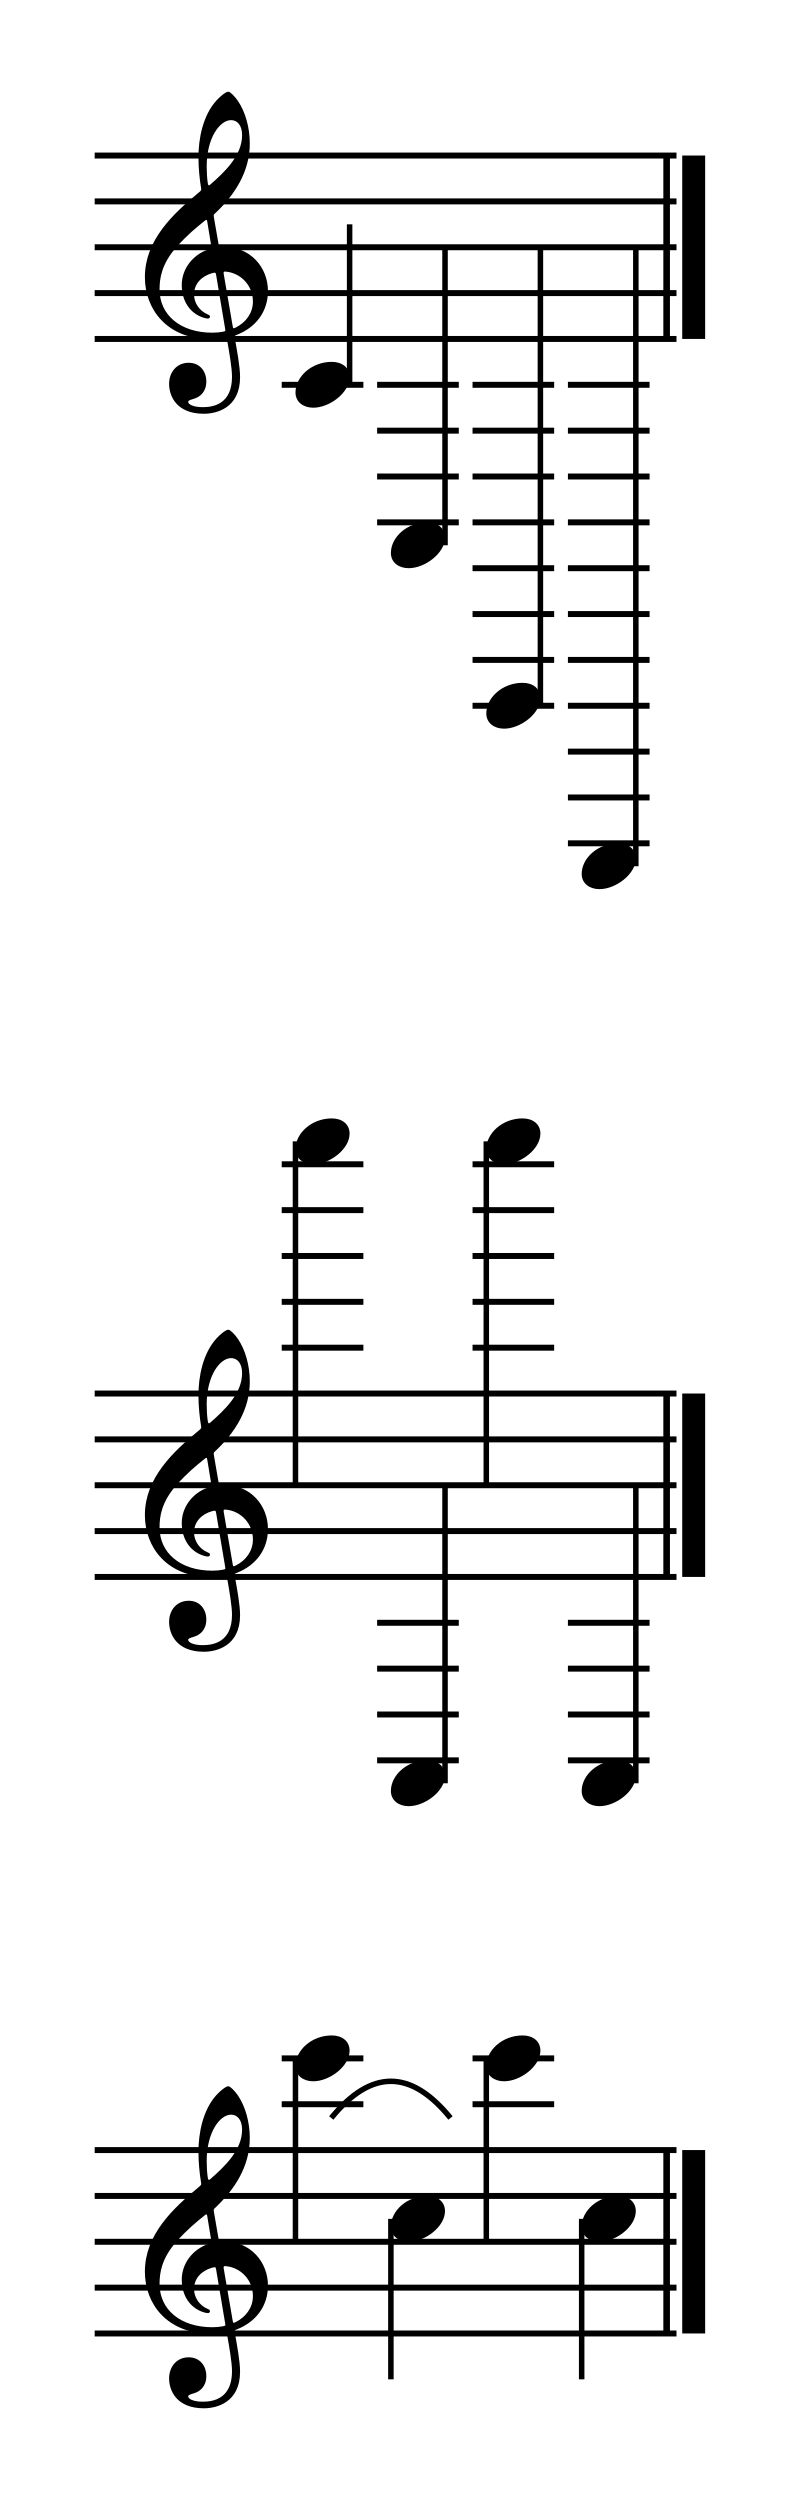
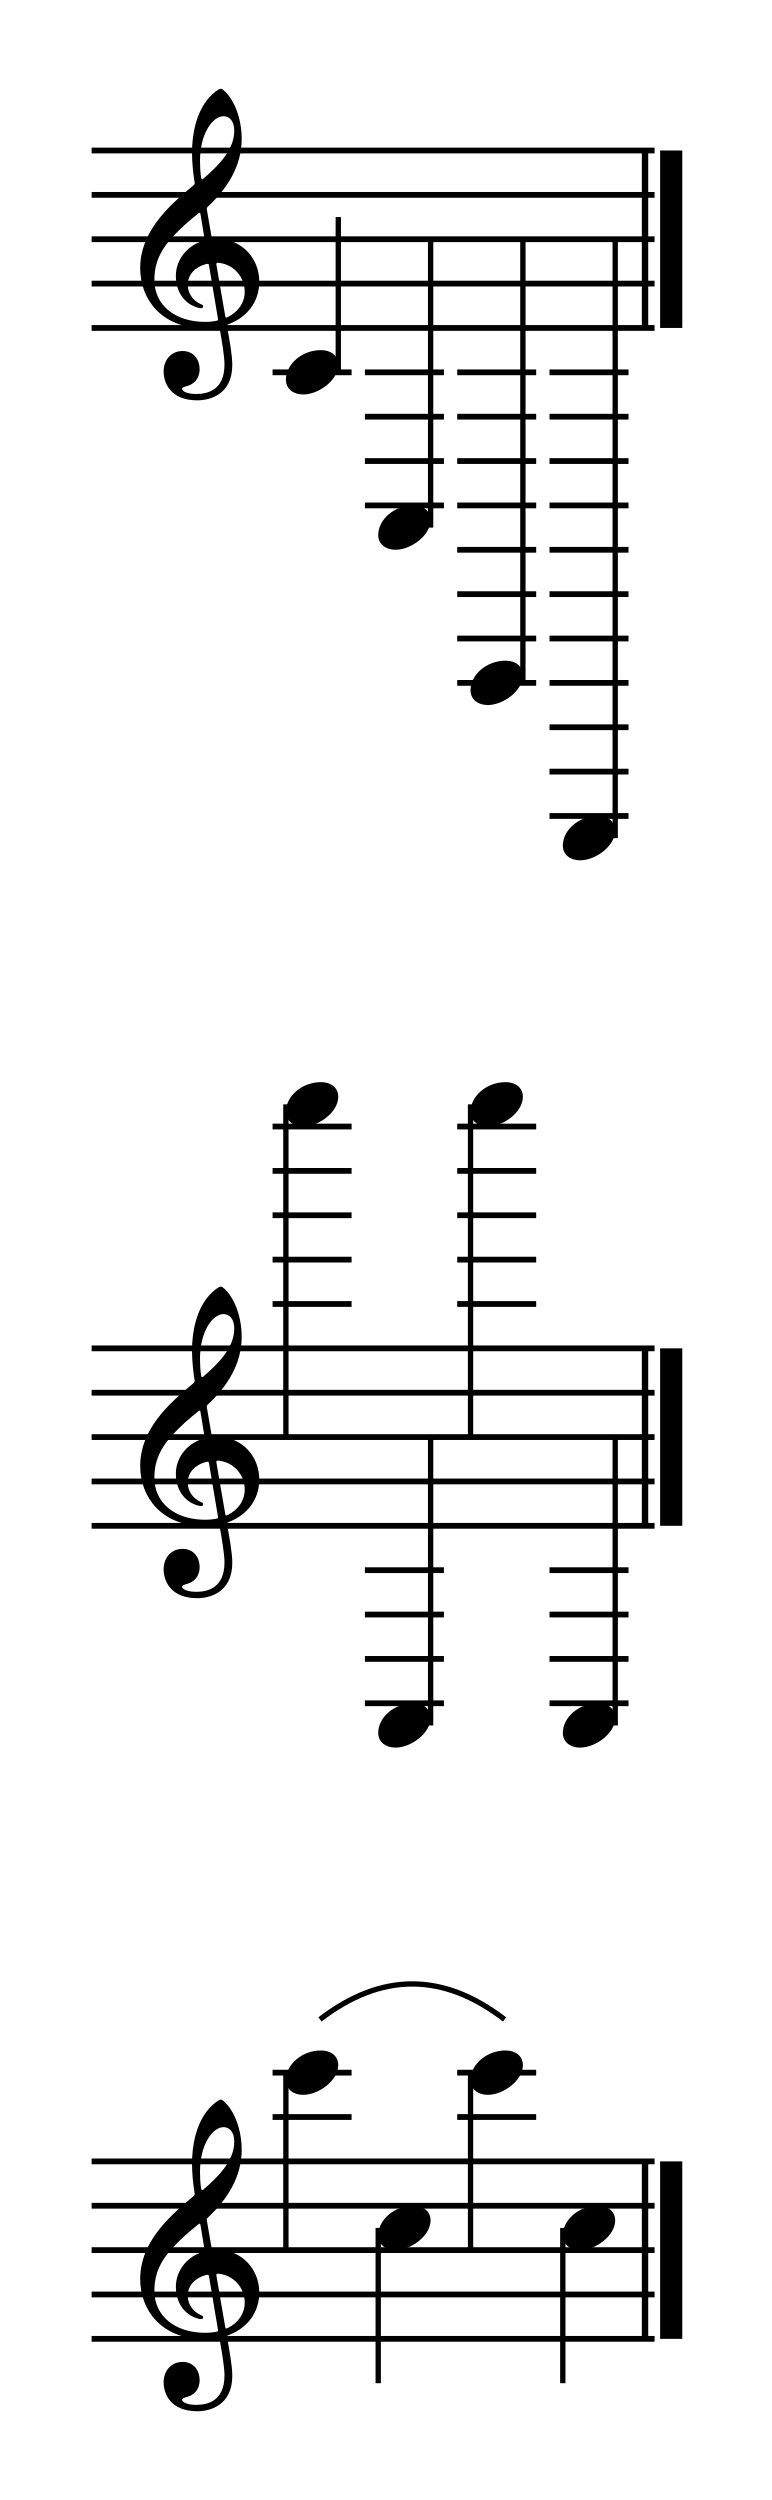
- <svg xmlns="http://www.w3.org/2000/svg" width="173.791" height="545.24" viewBox="0 0 17.379 54.524">
+ <svg xmlns="http://www.w3.org/2000/svg" width="173.791" height="563.507" viewBox="0 0 17.379 56.351">
  <g transform="translate(-5.5 -5.5006) scale(1 -1)">
    <g data-layer="0">
      <line x1="8.66" y1="-12.893" x2="8.66" y2="-12.893" stroke="#000000" stroke-width="0" data-prov="cab69c17ed41c68ac4c9d9fd2585f7b8" data-source-kind="6" data-kind="stroke" />
      <line x1="7.565" y1="-12.893" x2="20.254" y2="-12.893" stroke="#000000" stroke-width="0.13" data-prov="53de5472c3073e1e2fabab582e7a6a2a" data-source-kind="3" data-kind="stroke" />
      <line x1="7.565" y1="-11.893" x2="20.254" y2="-11.893" stroke="#000000" stroke-width="0.13" data-prov="af9e9ab8cff6e189b2b70311d333c4ab" data-source-kind="3" data-kind="stroke" />
      <line x1="7.565" y1="-10.893" x2="20.254" y2="-10.893" stroke="#000000" stroke-width="0.13" data-prov="2298edab2b482b968611b1dfd4c4184a" data-source-kind="3" data-kind="stroke" />
      <line x1="7.565" y1="-9.893" x2="20.254" y2="-9.893" stroke="#000000" stroke-width="0.13" data-prov="4688e9bd99908438eb2cfa44aa9b69f7" data-source-kind="3" data-kind="stroke" />
      <line x1="7.565" y1="-8.893" x2="20.254" y2="-8.893" stroke="#000000" stroke-width="0.13" data-prov="9129d5d4f57c3cc9a6f2761bc4da188d" data-source-kind="3" data-kind="stroke" />
      <line x1="7.565" y1="-39.893" x2="20.254" y2="-39.893" stroke="#000000" stroke-width="0.13" data-prov="f6aa19fc306fddc0ee6ffe5815adea15" data-source-kind="3" data-kind="stroke" />
      <line x1="7.565" y1="-38.893" x2="20.254" y2="-38.893" stroke="#000000" stroke-width="0.13" data-prov="cf7f37a324c02c59d88ed58b2d6eff09" data-source-kind="3" data-kind="stroke" />
      <line x1="7.565" y1="-37.893" x2="20.254" y2="-37.893" stroke="#000000" stroke-width="0.13" data-prov="eed90e04088a49096ff2df61528076f3" data-source-kind="3" data-kind="stroke" />
      <line x1="7.565" y1="-36.893" x2="20.254" y2="-36.893" stroke="#000000" stroke-width="0.13" data-prov="eeba57d92a18b4e508a773d735498540" data-source-kind="3" data-kind="stroke" />
      <line x1="7.565" y1="-35.893" x2="20.254" y2="-35.893" stroke="#000000" stroke-width="0.13" data-prov="7961fdc38d6911be6ccafdd0d4b0e650" data-source-kind="3" data-kind="stroke" />
-       <line x1="7.565" y1="-56.393" x2="20.254" y2="-56.393" stroke="#000000" stroke-width="0.13" data-prov="48e35b5f0c754fb61417abb3162cd139" data-source-kind="3" data-kind="stroke" />
-       <line x1="7.565" y1="-55.393" x2="20.254" y2="-55.393" stroke="#000000" stroke-width="0.13" data-prov="d1649442bdf17a90fad13e068be1d468" data-source-kind="3" data-kind="stroke" />
-       <line x1="7.565" y1="-54.393" x2="20.254" y2="-54.393" stroke="#000000" stroke-width="0.13" data-prov="a63a879181f96b3d9282817ce4854fa8" data-source-kind="3" data-kind="stroke" />
-       <line x1="7.565" y1="-53.393" x2="20.254" y2="-53.393" stroke="#000000" stroke-width="0.13" data-prov="407ae799175a7a5107f9b17fae444ea1" data-source-kind="3" data-kind="stroke" />
-       <line x1="7.565" y1="-52.393" x2="20.254" y2="-52.393" stroke="#000000" stroke-width="0.13" data-prov="213d70c1d0c044450c85f49532775c9e" data-source-kind="3" data-kind="stroke" />
+       <line x1="7.565" y1="-58.219" x2="20.254" y2="-58.219" stroke="#000000" stroke-width="0.13" data-prov="48e35b5f0c754fb61417abb3162cd139" data-source-kind="3" data-kind="stroke" />
+       <line x1="7.565" y1="-57.219" x2="20.254" y2="-57.219" stroke="#000000" stroke-width="0.13" data-prov="d1649442bdf17a90fad13e068be1d468" data-source-kind="3" data-kind="stroke" />
+       <line x1="7.565" y1="-56.219" x2="20.254" y2="-56.219" stroke="#000000" stroke-width="0.13" data-prov="a63a879181f96b3d9282817ce4854fa8" data-source-kind="3" data-kind="stroke" />
+       <line x1="7.565" y1="-55.219" x2="20.254" y2="-55.219" stroke="#000000" stroke-width="0.13" data-prov="407ae799175a7a5107f9b17fae444ea1" data-source-kind="3" data-kind="stroke" />
+       <line x1="7.565" y1="-54.219" x2="20.254" y2="-54.219" stroke="#000000" stroke-width="0.13" data-prov="213d70c1d0c044450c85f49532775c9e" data-source-kind="3" data-kind="stroke" />
      <line x1="8.66" y1="-12.893" x2="8.66" y2="-12.893" stroke="#000000" stroke-width="0" data-prov="ce07aadf437a74ccac9fc50e9d4d21a6" data-source-kind="2" data-kind="stroke" />
      <line x1="13.125" y1="-13.893" x2="13.125" y2="-10.393" stroke="#000000" stroke-width="0.12" data-prov="1c2dad5590859e5faf984977c99a71b5" data-source-kind="0" data-kind="stroke" />
      <line x1="11.644" y1="-13.893" x2="13.425" y2="-13.893" stroke="#000000" stroke-width="0.13" data-prov="411616f3ac077092b76181619405cb3c" data-source-kind="1" data-kind="stroke" />
      <line x1="15.206" y1="-17.393" x2="15.206" y2="-10.893" stroke="#000000" stroke-width="0.12" data-prov="051d981decadda77a3146e86c38a45c5" data-source-kind="0" data-kind="stroke" />
      <line x1="13.725" y1="-13.893" x2="15.506" y2="-13.893" stroke="#000000" stroke-width="0.13" data-prov="64b25a9451c9c4c2ebaf1971ff62ca28" data-source-kind="1" data-kind="stroke" />
      <line x1="13.725" y1="-14.893" x2="15.506" y2="-14.893" stroke="#000000" stroke-width="0.13" data-prov="fcefb1c81f1ffcbb0c6a249a51faa480" data-source-kind="1" data-kind="stroke" />
      <line x1="13.725" y1="-15.893" x2="15.506" y2="-15.893" stroke="#000000" stroke-width="0.13" data-prov="f75a4800bb0d3634144a515ddeb63099" data-source-kind="1" data-kind="stroke" />
      <line x1="13.725" y1="-16.893" x2="15.506" y2="-16.893" stroke="#000000" stroke-width="0.13" data-prov="58afb85138289ff2586446383df8e27c" data-source-kind="1" data-kind="stroke" />
      <line x1="17.286" y1="-20.893" x2="17.286" y2="-10.893" stroke="#000000" stroke-width="0.12" data-prov="1a8a05c715ac178f13b3ede06a6e0247" data-source-kind="0" data-kind="stroke" />
      <line x1="15.806" y1="-13.893" x2="17.586" y2="-13.893" stroke="#000000" stroke-width="0.13" data-prov="52d557448dd11b6701d6d99d59427241" data-source-kind="1" data-kind="stroke" />
      <line x1="15.806" y1="-14.893" x2="17.586" y2="-14.893" stroke="#000000" stroke-width="0.13" data-prov="7449ac621352223bd08844a0968b0ca4" data-source-kind="1" data-kind="stroke" />
      <line x1="15.806" y1="-15.893" x2="17.586" y2="-15.893" stroke="#000000" stroke-width="0.13" data-prov="e7e3b71288255ba6d01ce135782f6a7a" data-source-kind="1" data-kind="stroke" />
      <line x1="15.806" y1="-16.893" x2="17.586" y2="-16.893" stroke="#000000" stroke-width="0.13" data-prov="9fa4bd9211c697d31a922b1f182d80dd" data-source-kind="1" data-kind="stroke" />
      <line x1="15.806" y1="-17.893" x2="17.586" y2="-17.893" stroke="#000000" stroke-width="0.13" data-prov="d4adbb2db3a83dcf0ad969763b19c8ee" data-source-kind="1" data-kind="stroke" />
      <line x1="15.806" y1="-18.893" x2="17.586" y2="-18.893" stroke="#000000" stroke-width="0.13" data-prov="9ffeb9f08bff743cf9cbd70dd373b4e4" data-source-kind="1" data-kind="stroke" />
      <line x1="15.806" y1="-19.893" x2="17.586" y2="-19.893" stroke="#000000" stroke-width="0.13" data-prov="6d34ca5eed6359ef4a7308ee9fd47944" data-source-kind="1" data-kind="stroke" />
      <line x1="15.806" y1="-20.893" x2="17.586" y2="-20.893" stroke="#000000" stroke-width="0.13" data-prov="b7e0c1d5273bcdf8c156e36bce721a2e" data-source-kind="1" data-kind="stroke" />
      <line x1="19.367" y1="-24.393" x2="19.367" y2="-10.893" stroke="#000000" stroke-width="0.12" data-prov="48b9108504e0ae37ce8fb9b4bc54f1ba" data-source-kind="0" data-kind="stroke" />
      <line x1="17.886" y1="-13.893" x2="19.667" y2="-13.893" stroke="#000000" stroke-width="0.13" data-prov="84b60a528ad68bfc9e8bfc0e782d12e2" data-source-kind="1" data-kind="stroke" />
      <line x1="17.886" y1="-14.893" x2="19.667" y2="-14.893" stroke="#000000" stroke-width="0.13" data-prov="0171d3d7b3cdf2edc122e86785927703" data-source-kind="1" data-kind="stroke" />
      <line x1="17.886" y1="-15.893" x2="19.667" y2="-15.893" stroke="#000000" stroke-width="0.13" data-prov="502c590d7d2a32b774784c452305e963" data-source-kind="1" data-kind="stroke" />
      <line x1="17.886" y1="-16.893" x2="19.667" y2="-16.893" stroke="#000000" stroke-width="0.13" data-prov="fae4e983fb4a6dbb4a6cbd34947162ba" data-source-kind="1" data-kind="stroke" />
      <line x1="17.886" y1="-17.893" x2="19.667" y2="-17.893" stroke="#000000" stroke-width="0.13" data-prov="e19fefcdd1c1b6cbc3fa9f4e7f7ed21e" data-source-kind="1" data-kind="stroke" />
      <line x1="17.886" y1="-18.893" x2="19.667" y2="-18.893" stroke="#000000" stroke-width="0.13" data-prov="738c2046094a373ec3aa5acf7d9865f9" data-source-kind="1" data-kind="stroke" />
      <line x1="17.886" y1="-19.893" x2="19.667" y2="-19.893" stroke="#000000" stroke-width="0.13" data-prov="a799f1e4cce19534a24aa29739206ec0" data-source-kind="1" data-kind="stroke" />
      <line x1="17.886" y1="-20.893" x2="19.667" y2="-20.893" stroke="#000000" stroke-width="0.13" data-prov="7aca9e5f8c50128e6618cc31072bf923" data-source-kind="1" data-kind="stroke" />
      <line x1="17.886" y1="-21.893" x2="19.667" y2="-21.893" stroke="#000000" stroke-width="0.13" data-prov="77ec8ac817b9921221350030998f20cf" data-source-kind="1" data-kind="stroke" />
      <line x1="17.886" y1="-22.893" x2="19.667" y2="-22.893" stroke="#000000" stroke-width="0.13" data-prov="5315bb47b55a85a9f4bf997263674f8b" data-source-kind="1" data-kind="stroke" />
      <line x1="17.886" y1="-23.893" x2="19.667" y2="-23.893" stroke="#000000" stroke-width="0.13" data-prov="89ad40af92c1fba61fa859789484f042" data-source-kind="1" data-kind="stroke" />
      <line x1="8.66" y1="-39.893" x2="8.66" y2="-39.893" stroke="#000000" stroke-width="0" data-prov="54fe6da1801e4fce8316c678f29cacdf" data-source-kind="2" data-kind="stroke" />
      <line x1="11.944" y1="-30.393" x2="11.944" y2="-37.893" stroke="#000000" stroke-width="0.12" data-prov="952f3712f8f29866ac797bbea256d2d0" data-source-kind="0" data-kind="stroke" />
      <line x1="11.644" y1="-34.893" x2="13.425" y2="-34.893" stroke="#000000" stroke-width="0.13" data-prov="837d109efb37f74957a713aba3123810" data-source-kind="1" data-kind="stroke" />
      <line x1="11.644" y1="-33.893" x2="13.425" y2="-33.893" stroke="#000000" stroke-width="0.13" data-prov="4b888b04616f17f2f3b39f919a4d1f73" data-source-kind="1" data-kind="stroke" />
      <line x1="11.644" y1="-32.893" x2="13.425" y2="-32.893" stroke="#000000" stroke-width="0.13" data-prov="bb3c4f1c88311a08545a507484b65ec5" data-source-kind="1" data-kind="stroke" />
      <line x1="11.644" y1="-31.893" x2="13.425" y2="-31.893" stroke="#000000" stroke-width="0.13" data-prov="7bb81a275725608c136691c9bdc2bcdc" data-source-kind="1" data-kind="stroke" />
      <line x1="11.644" y1="-30.893" x2="13.425" y2="-30.893" stroke="#000000" stroke-width="0.13" data-prov="048e69987982c24dcfc601c985d4de2d" data-source-kind="1" data-kind="stroke" />
      <line x1="15.206" y1="-44.393" x2="15.206" y2="-37.893" stroke="#000000" stroke-width="0.12" data-prov="c7b2ab7fbc11b592cb08478feb22b263" data-source-kind="0" data-kind="stroke" />
      <line x1="13.725" y1="-40.893" x2="15.506" y2="-40.893" stroke="#000000" stroke-width="0.13" data-prov="041a0efe1178a5a9ece7f6bae256cb49" data-source-kind="1" data-kind="stroke" />
      <line x1="13.725" y1="-41.893" x2="15.506" y2="-41.893" stroke="#000000" stroke-width="0.13" data-prov="d9bb40761053cbb2e56baa1d226c7354" data-source-kind="1" data-kind="stroke" />
      <line x1="13.725" y1="-42.893" x2="15.506" y2="-42.893" stroke="#000000" stroke-width="0.13" data-prov="1402804aba9f279387d6f183f80d79b4" data-source-kind="1" data-kind="stroke" />
      <line x1="13.725" y1="-43.893" x2="15.506" y2="-43.893" stroke="#000000" stroke-width="0.13" data-prov="6d52f1fb3cdd40d6274abeb906770ef1" data-source-kind="1" data-kind="stroke" />
      <line x1="16.106" y1="-30.393" x2="16.106" y2="-37.893" stroke="#000000" stroke-width="0.12" data-prov="5f9c5d54f7ab283f189cea904cb9bb42" data-source-kind="0" data-kind="stroke" />
      <line x1="15.806" y1="-34.893" x2="17.586" y2="-34.893" stroke="#000000" stroke-width="0.13" data-prov="755af675fea2b73be02f98d5ce681561" data-source-kind="1" data-kind="stroke" />
      <line x1="15.806" y1="-33.893" x2="17.586" y2="-33.893" stroke="#000000" stroke-width="0.13" data-prov="729c3d20e1cf7fe25b2e9a4e5d72d5eb" data-source-kind="1" data-kind="stroke" />
      <line x1="15.806" y1="-32.893" x2="17.586" y2="-32.893" stroke="#000000" stroke-width="0.13" data-prov="0f3c5819991c4d887c5e26bd166cf6fb" data-source-kind="1" data-kind="stroke" />
      <line x1="15.806" y1="-31.893" x2="17.586" y2="-31.893" stroke="#000000" stroke-width="0.13" data-prov="c52e73fbf914910d9dedebd4ce938f16" data-source-kind="1" data-kind="stroke" />
      <line x1="15.806" y1="-30.893" x2="17.586" y2="-30.893" stroke="#000000" stroke-width="0.13" data-prov="78e39176f8952b71f69bef9a4436e4a1" data-source-kind="1" data-kind="stroke" />
      <line x1="19.367" y1="-44.393" x2="19.367" y2="-37.893" stroke="#000000" stroke-width="0.12" data-prov="c47796a73dccf69155b4078d112fde27" data-source-kind="0" data-kind="stroke" />
      <line x1="17.886" y1="-40.893" x2="19.667" y2="-40.893" stroke="#000000" stroke-width="0.13" data-prov="2a36935e840d6ef047c51d1d7a82ed93" data-source-kind="1" data-kind="stroke" />
      <line x1="17.886" y1="-41.893" x2="19.667" y2="-41.893" stroke="#000000" stroke-width="0.13" data-prov="79b311a1708aaab4af813b7b959c6d45" data-source-kind="1" data-kind="stroke" />
      <line x1="17.886" y1="-42.893" x2="19.667" y2="-42.893" stroke="#000000" stroke-width="0.13" data-prov="290ec68875364ec6a4a96dba4456fa60" data-source-kind="1" data-kind="stroke" />
      <line x1="17.886" y1="-43.893" x2="19.667" y2="-43.893" stroke="#000000" stroke-width="0.13" data-prov="b4222559838ef95fbb9829f715732d00" data-source-kind="1" data-kind="stroke" />
-       <line x1="8.66" y1="-56.393" x2="8.66" y2="-56.393" stroke="#000000" stroke-width="0" data-prov="80230a27e89abbdc2803f4ccae35620d" data-source-kind="2" data-kind="stroke" />
-       <line x1="11.944" y1="-50.393" x2="11.944" y2="-54.393" stroke="#000000" stroke-width="0.12" data-prov="12b12b407f09c2ce7151e271b80b4575" data-source-kind="0" data-kind="stroke" />
-       <line x1="11.644" y1="-51.393" x2="13.425" y2="-51.393" stroke="#000000" stroke-width="0.13" data-prov="02c8f971668afe306c2b63145b0eda5e" data-source-kind="1" data-kind="stroke" />
-       <line x1="11.644" y1="-50.393" x2="13.425" y2="-50.393" stroke="#000000" stroke-width="0.13" data-prov="ad9922ca450855f46c76ced4da8d3eba" data-source-kind="1" data-kind="stroke" />
-       <line x1="14.025" y1="-53.893" x2="14.025" y2="-57.393" stroke="#000000" stroke-width="0.12" data-prov="a6be2c1fdd05ec3c34b4655d0c7f7b7d" data-source-kind="0" data-kind="stroke" />
-       <line x1="16.106" y1="-50.393" x2="16.106" y2="-54.393" stroke="#000000" stroke-width="0.12" data-prov="e596a52ab94676af6dd2afb8839bf6f7" data-source-kind="0" data-kind="stroke" />
-       <line x1="15.806" y1="-51.393" x2="17.586" y2="-51.393" stroke="#000000" stroke-width="0.13" data-prov="373157f721d0b1004b19cc474cd1653c" data-source-kind="1" data-kind="stroke" />
-       <line x1="15.806" y1="-50.393" x2="17.586" y2="-50.393" stroke="#000000" stroke-width="0.13" data-prov="01ac7b54f5668ab8da8500c7bf12dd08" data-source-kind="1" data-kind="stroke" />
-       <line x1="18.186" y1="-53.893" x2="18.186" y2="-57.393" stroke="#000000" stroke-width="0.12" data-prov="b76cf9581fb59757345a09d2eba68529" data-source-kind="0" data-kind="stroke" />
-       <path d="M 12.725 -51.693 C 13.592 -50.626 14.459 -50.626 15.325 -51.693" fill="none" stroke="#000000" stroke-width="0.12" data-prov="1c938c5c0f8fd1c1397fca33e64be814" data-source-kind="11" data-kind="curve" />
+       <line x1="8.66" y1="-58.219" x2="8.66" y2="-58.219" stroke="#000000" stroke-width="0" data-prov="80230a27e89abbdc2803f4ccae35620d" data-source-kind="2" data-kind="stroke" />
+       <line x1="11.944" y1="-52.219" x2="11.944" y2="-56.219" stroke="#000000" stroke-width="0.12" data-prov="12b12b407f09c2ce7151e271b80b4575" data-source-kind="0" data-kind="stroke" />
+       <line x1="11.644" y1="-53.219" x2="13.425" y2="-53.219" stroke="#000000" stroke-width="0.13" data-prov="02c8f971668afe306c2b63145b0eda5e" data-source-kind="1" data-kind="stroke" />
+       <line x1="11.644" y1="-52.219" x2="13.425" y2="-52.219" stroke="#000000" stroke-width="0.13" data-prov="ad9922ca450855f46c76ced4da8d3eba" data-source-kind="1" data-kind="stroke" />
+       <line x1="14.025" y1="-55.719" x2="14.025" y2="-59.219" stroke="#000000" stroke-width="0.12" data-prov="a6be2c1fdd05ec3c34b4655d0c7f7b7d" data-source-kind="0" data-kind="stroke" />
+       <line x1="16.106" y1="-52.219" x2="16.106" y2="-56.219" stroke="#000000" stroke-width="0.12" data-prov="e596a52ab94676af6dd2afb8839bf6f7" data-source-kind="0" data-kind="stroke" />
+       <line x1="15.806" y1="-53.219" x2="17.586" y2="-53.219" stroke="#000000" stroke-width="0.13" data-prov="373157f721d0b1004b19cc474cd1653c" data-source-kind="1" data-kind="stroke" />
+       <line x1="15.806" y1="-52.219" x2="17.586" y2="-52.219" stroke="#000000" stroke-width="0.13" data-prov="01ac7b54f5668ab8da8500c7bf12dd08" data-source-kind="1" data-kind="stroke" />
+       <line x1="18.186" y1="-55.719" x2="18.186" y2="-59.219" stroke="#000000" stroke-width="0.12" data-prov="b76cf9581fb59757345a09d2eba68529" data-source-kind="0" data-kind="stroke" />
+       <path d="M 12.712 -51.019 C 14.099 -49.953 15.486 -49.953 16.873 -51.019" fill="none" stroke="#000000" stroke-width="0.12" data-prov="1c938c5c0f8fd1c1397fca33e64be814" data-source-kind="11" data-kind="curve" />
      <path d="M1.504 1.66C1.496 1.708 1.504 1.712 1.528 1.736C1.96 2.14 2.288 2.648 2.288 3.26C2.288 3.608 2.192 3.952 2.028 4.192C1.968 4.28 1.864 4.392 1.82 4.392C1.764 4.392 1.64 4.288 1.56 4.2C1.264 3.872 1.168 3.372 1.168 2.956C1.168 2.724 1.196 2.464 1.224 2.3C1.232 2.252 1.236 2.244 1.188 2.204C0.612 1.728 0 1.156 0 0.348C0 -0.348 0.476 -1.008 1.456 -1.008C1.548 -1.008 1.652 -1 1.732 -0.984C1.776 -0.976 1.784 -0.972 1.792 -1.02C1.84 -1.288 1.9 -1.636 1.9 -1.824C1.9 -2.416 1.5 -2.488 1.264 -2.488C1.048 -2.488 0.944 -2.424 0.944 -2.372C0.944 -2.344 0.98 -2.332 1.072 -2.304C1.196 -2.268 1.34 -2.16 1.34 -1.928C1.34 -1.708 1.2 -1.52 0.956 -1.52C0.688 -1.52 0.528 -1.732 0.528 -1.98C0.528 -2.24 0.684 -2.632 1.288 -2.632C1.556 -2.632 2.076 -2.512 2.076 -1.832C2.076 -1.604 2.004 -1.224 1.96 -0.976C1.952 -0.928 1.956 -0.932 2.012 -0.908C2.416 -0.748 2.684 -0.408 2.684 0.044C2.684 0.556 2.308 1.008 1.72 1.008C1.616 1.008 1.616 1.008 1.604 1.08ZM1.88 3.772C2.012 3.772 2.12 3.664 2.12 3.444C2.12 3 1.74 2.64 1.424 2.364C1.396 2.34 1.38 2.344 1.372 2.396C1.356 2.5 1.348 2.636 1.348 2.764C1.348 3.388 1.636 3.772 1.88 3.772ZM1.444 1.048C1.456 0.972 1.456 0.976 1.384 0.952C1.032 0.832 0.804 0.516 0.804 0.176C0.804 -0.184 0.992 -0.44 1.264 -0.532C1.296 -0.544 1.344 -0.556 1.372 -0.556C1.404 -0.556 1.42 -0.536 1.42 -0.512C1.42 -0.484 1.388 -0.472 1.36 -0.46C1.192 -0.388 1.072 -0.216 1.072 -0.032C1.072 0.196 1.228 0.368 1.472 0.436C1.536 0.452 1.544 0.448 1.552 0.404L1.752 -0.788C1.76 -0.832 1.756 -0.832 1.696 -0.844C1.632 -0.856 1.552 -0.864 1.472 -0.864C0.772 -0.864 0.32 -0.476 0.32 0.08C0.32 0.316 0.36 0.632 0.692 1.008C0.932 1.276 1.116 1.424 1.304 1.576C1.344 1.608 1.352 1.604 1.36 1.56ZM1.72 0.412C1.712 0.46 1.716 0.472 1.764 0.468C2.088 0.44 2.356 0.168 2.356 -0.184C2.356 -0.436 2.204 -0.64 1.98 -0.752C1.932 -0.776 1.924 -0.776 1.916 -0.728Z" transform="translate(8.6599 -11.8926)" fill="#000000" data-prov="e39c94e4224c7060995ea50ab3f1a891" data-source-kind="4" data-glyph="gClef" data-class="clef" />
      <path d="M0.388 -0.5C0.744 -0.5 1.18 -0.172 1.18 0.168C1.18 0.372 1.02 0.5 0.792 0.5C0.352 0.5 0 0.176 0 -0.168C0 -0.376 0.172 -0.5 0.388 -0.5Z" transform="translate(11.9444 -13.8926)" fill="#000000" data-prov="2489cab25ad1c58249798a96c93a19df" data-source-kind="1" data-glyph="noteheadBlack" data-class="notehead" />
      <path d="M0.388 -0.5C0.744 -0.5 1.18 -0.172 1.18 0.168C1.18 0.372 1.02 0.5 0.792 0.5C0.352 0.5 0 0.176 0 -0.168C0 -0.376 0.172 -0.5 0.388 -0.5Z" transform="translate(14.0251 -17.3926)" fill="#000000" data-prov="d25c7d3368d839c8286dd224bf53b46b" data-source-kind="1" data-glyph="noteheadBlack" data-class="notehead" />
      <path d="M0.388 -0.5C0.744 -0.5 1.18 -0.172 1.18 0.168C1.18 0.372 1.02 0.5 0.792 0.5C0.352 0.5 0 0.176 0 -0.168C0 -0.376 0.172 -0.5 0.388 -0.5Z" transform="translate(16.1058 -20.8926)" fill="#000000" data-prov="02b4ad76298971279a4f0f908ab1a999" data-source-kind="1" data-glyph="noteheadBlack" data-class="notehead" />
      <path d="M0.388 -0.5C0.744 -0.5 1.18 -0.172 1.18 0.168C1.18 0.372 1.02 0.5 0.792 0.5C0.352 0.5 0 0.176 0 -0.168C0 -0.376 0.172 -0.5 0.388 -0.5Z" transform="translate(18.1864 -24.3926)" fill="#000000" data-prov="02a400a2dc076ba0d606e0437828d1fb" data-source-kind="1" data-glyph="noteheadBlack" data-class="notehead" />
      <path d="M1.504 1.66C1.496 1.708 1.504 1.712 1.528 1.736C1.96 2.14 2.288 2.648 2.288 3.26C2.288 3.608 2.192 3.952 2.028 4.192C1.968 4.28 1.864 4.392 1.82 4.392C1.764 4.392 1.64 4.288 1.56 4.2C1.264 3.872 1.168 3.372 1.168 2.956C1.168 2.724 1.196 2.464 1.224 2.3C1.232 2.252 1.236 2.244 1.188 2.204C0.612 1.728 0 1.156 0 0.348C0 -0.348 0.476 -1.008 1.456 -1.008C1.548 -1.008 1.652 -1 1.732 -0.984C1.776 -0.976 1.784 -0.972 1.792 -1.02C1.84 -1.288 1.9 -1.636 1.9 -1.824C1.9 -2.416 1.5 -2.488 1.264 -2.488C1.048 -2.488 0.944 -2.424 0.944 -2.372C0.944 -2.344 0.98 -2.332 1.072 -2.304C1.196 -2.268 1.34 -2.16 1.34 -1.928C1.34 -1.708 1.2 -1.52 0.956 -1.52C0.688 -1.52 0.528 -1.732 0.528 -1.98C0.528 -2.24 0.684 -2.632 1.288 -2.632C1.556 -2.632 2.076 -2.512 2.076 -1.832C2.076 -1.604 2.004 -1.224 1.96 -0.976C1.952 -0.928 1.956 -0.932 2.012 -0.908C2.416 -0.748 2.684 -0.408 2.684 0.044C2.684 0.556 2.308 1.008 1.72 1.008C1.616 1.008 1.616 1.008 1.604 1.08ZM1.88 3.772C2.012 3.772 2.12 3.664 2.12 3.444C2.12 3 1.74 2.64 1.424 2.364C1.396 2.34 1.38 2.344 1.372 2.396C1.356 2.5 1.348 2.636 1.348 2.764C1.348 3.388 1.636 3.772 1.88 3.772ZM1.444 1.048C1.456 0.972 1.456 0.976 1.384 0.952C1.032 0.832 0.804 0.516 0.804 0.176C0.804 -0.184 0.992 -0.44 1.264 -0.532C1.296 -0.544 1.344 -0.556 1.372 -0.556C1.404 -0.556 1.42 -0.536 1.42 -0.512C1.42 -0.484 1.388 -0.472 1.36 -0.46C1.192 -0.388 1.072 -0.216 1.072 -0.032C1.072 0.196 1.228 0.368 1.472 0.436C1.536 0.452 1.544 0.448 1.552 0.404L1.752 -0.788C1.76 -0.832 1.756 -0.832 1.696 -0.844C1.632 -0.856 1.552 -0.864 1.472 -0.864C0.772 -0.864 0.32 -0.476 0.32 0.08C0.32 0.316 0.36 0.632 0.692 1.008C0.932 1.276 1.116 1.424 1.304 1.576C1.344 1.608 1.352 1.604 1.36 1.56ZM1.72 0.412C1.712 0.46 1.716 0.472 1.764 0.468C2.088 0.44 2.356 0.168 2.356 -0.184C2.356 -0.436 2.204 -0.64 1.98 -0.752C1.932 -0.776 1.924 -0.776 1.916 -0.728Z" transform="translate(8.6599 -38.8926)" fill="#000000" data-prov="57ece9af76f53869ab2df3c844cbb990" data-source-kind="4" data-glyph="gClef" data-class="clef" />
      <path d="M0.388 -0.5C0.744 -0.5 1.18 -0.172 1.18 0.168C1.18 0.372 1.02 0.5 0.792 0.5C0.352 0.5 0 0.176 0 -0.168C0 -0.376 0.172 -0.5 0.388 -0.5Z" transform="translate(11.9444 -30.3926)" fill="#000000" data-prov="a29e010753de6d915fea6b92d42d2a6b" data-source-kind="1" data-glyph="noteheadBlack" data-class="notehead" />
      <path d="M0.388 -0.5C0.744 -0.5 1.18 -0.172 1.18 0.168C1.18 0.372 1.02 0.5 0.792 0.5C0.352 0.5 0 0.176 0 -0.168C0 -0.376 0.172 -0.5 0.388 -0.5Z" transform="translate(14.0251 -44.3926)" fill="#000000" data-prov="edd00864090a7fbfeb86d9fc66d5fdfc" data-source-kind="1" data-glyph="noteheadBlack" data-class="notehead" />
      <path d="M0.388 -0.5C0.744 -0.5 1.18 -0.172 1.18 0.168C1.18 0.372 1.02 0.5 0.792 0.5C0.352 0.5 0 0.176 0 -0.168C0 -0.376 0.172 -0.5 0.388 -0.5Z" transform="translate(16.1058 -30.3926)" fill="#000000" data-prov="7a77efa323697b85c6e570b201b40373" data-source-kind="1" data-glyph="noteheadBlack" data-class="notehead" />
      <path d="M0.388 -0.5C0.744 -0.5 1.18 -0.172 1.18 0.168C1.18 0.372 1.02 0.5 0.792 0.5C0.352 0.5 0 0.176 0 -0.168C0 -0.376 0.172 -0.5 0.388 -0.5Z" transform="translate(18.1864 -44.3926)" fill="#000000" data-prov="5df0b734253de82c2360eb30508e2ccd" data-source-kind="1" data-glyph="noteheadBlack" data-class="notehead" />
-       <path d="M1.504 1.66C1.496 1.708 1.504 1.712 1.528 1.736C1.96 2.14 2.288 2.648 2.288 3.26C2.288 3.608 2.192 3.952 2.028 4.192C1.968 4.28 1.864 4.392 1.82 4.392C1.764 4.392 1.64 4.288 1.56 4.2C1.264 3.872 1.168 3.372 1.168 2.956C1.168 2.724 1.196 2.464 1.224 2.3C1.232 2.252 1.236 2.244 1.188 2.204C0.612 1.728 0 1.156 0 0.348C0 -0.348 0.476 -1.008 1.456 -1.008C1.548 -1.008 1.652 -1 1.732 -0.984C1.776 -0.976 1.784 -0.972 1.792 -1.02C1.84 -1.288 1.9 -1.636 1.9 -1.824C1.9 -2.416 1.5 -2.488 1.264 -2.488C1.048 -2.488 0.944 -2.424 0.944 -2.372C0.944 -2.344 0.98 -2.332 1.072 -2.304C1.196 -2.268 1.34 -2.16 1.34 -1.928C1.34 -1.708 1.2 -1.52 0.956 -1.52C0.688 -1.52 0.528 -1.732 0.528 -1.98C0.528 -2.24 0.684 -2.632 1.288 -2.632C1.556 -2.632 2.076 -2.512 2.076 -1.832C2.076 -1.604 2.004 -1.224 1.96 -0.976C1.952 -0.928 1.956 -0.932 2.012 -0.908C2.416 -0.748 2.684 -0.408 2.684 0.044C2.684 0.556 2.308 1.008 1.72 1.008C1.616 1.008 1.616 1.008 1.604 1.08ZM1.88 3.772C2.012 3.772 2.12 3.664 2.12 3.444C2.12 3 1.74 2.64 1.424 2.364C1.396 2.34 1.38 2.344 1.372 2.396C1.356 2.5 1.348 2.636 1.348 2.764C1.348 3.388 1.636 3.772 1.88 3.772ZM1.444 1.048C1.456 0.972 1.456 0.976 1.384 0.952C1.032 0.832 0.804 0.516 0.804 0.176C0.804 -0.184 0.992 -0.44 1.264 -0.532C1.296 -0.544 1.344 -0.556 1.372 -0.556C1.404 -0.556 1.42 -0.536 1.42 -0.512C1.42 -0.484 1.388 -0.472 1.36 -0.46C1.192 -0.388 1.072 -0.216 1.072 -0.032C1.072 0.196 1.228 0.368 1.472 0.436C1.536 0.452 1.544 0.448 1.552 0.404L1.752 -0.788C1.76 -0.832 1.756 -0.832 1.696 -0.844C1.632 -0.856 1.552 -0.864 1.472 -0.864C0.772 -0.864 0.32 -0.476 0.32 0.08C0.32 0.316 0.36 0.632 0.692 1.008C0.932 1.276 1.116 1.424 1.304 1.576C1.344 1.608 1.352 1.604 1.36 1.56ZM1.72 0.412C1.712 0.46 1.716 0.472 1.764 0.468C2.088 0.44 2.356 0.168 2.356 -0.184C2.356 -0.436 2.204 -0.64 1.98 -0.752C1.932 -0.776 1.924 -0.776 1.916 -0.728Z" transform="translate(8.6599 -55.3926)" fill="#000000" data-prov="ac9b59e5511a1d14b4c4901bf7f6ae3b" data-source-kind="4" data-glyph="gClef" data-class="clef" />
-       <path d="M0.388 -0.5C0.744 -0.5 1.18 -0.172 1.18 0.168C1.18 0.372 1.02 0.5 0.792 0.5C0.352 0.5 0 0.176 0 -0.168C0 -0.376 0.172 -0.5 0.388 -0.5Z" transform="translate(11.9444 -50.3926)" fill="#000000" data-prov="7ec9b93ecb2a3b9b3c63ec3c09eeada8" data-source-kind="1" data-glyph="noteheadBlack" data-class="notehead" />
-       <path d="M0.388 -0.5C0.744 -0.5 1.18 -0.172 1.18 0.168C1.18 0.372 1.02 0.5 0.792 0.5C0.352 0.5 0 0.176 0 -0.168C0 -0.376 0.172 -0.5 0.388 -0.5Z" transform="translate(14.0251 -53.8926)" fill="#000000" data-prov="18f3bbf40e6f0db46de148caf3b9598f" data-source-kind="1" data-glyph="noteheadBlack" data-class="notehead" />
-       <path d="M0.388 -0.5C0.744 -0.5 1.18 -0.172 1.18 0.168C1.18 0.372 1.02 0.5 0.792 0.5C0.352 0.5 0 0.176 0 -0.168C0 -0.376 0.172 -0.5 0.388 -0.5Z" transform="translate(16.1058 -50.3926)" fill="#000000" data-prov="648c96e7875d5eee9329c93ed05ff8f1" data-source-kind="1" data-glyph="noteheadBlack" data-class="notehead" />
-       <path d="M0.388 -0.5C0.744 -0.5 1.18 -0.172 1.18 0.168C1.18 0.372 1.02 0.5 0.792 0.5C0.352 0.5 0 0.176 0 -0.168C0 -0.376 0.172 -0.5 0.388 -0.5Z" transform="translate(18.1864 -53.8926)" fill="#000000" data-prov="fa45c91c3e12b58dd82f091a759f5c2d" data-source-kind="1" data-glyph="noteheadBlack" data-class="notehead" />
+       <path d="M1.504 1.66C1.496 1.708 1.504 1.712 1.528 1.736C1.96 2.14 2.288 2.648 2.288 3.26C2.288 3.608 2.192 3.952 2.028 4.192C1.968 4.28 1.864 4.392 1.82 4.392C1.764 4.392 1.64 4.288 1.56 4.2C1.264 3.872 1.168 3.372 1.168 2.956C1.168 2.724 1.196 2.464 1.224 2.3C1.232 2.252 1.236 2.244 1.188 2.204C0.612 1.728 0 1.156 0 0.348C0 -0.348 0.476 -1.008 1.456 -1.008C1.548 -1.008 1.652 -1 1.732 -0.984C1.776 -0.976 1.784 -0.972 1.792 -1.02C1.84 -1.288 1.9 -1.636 1.9 -1.824C1.9 -2.416 1.5 -2.488 1.264 -2.488C1.048 -2.488 0.944 -2.424 0.944 -2.372C0.944 -2.344 0.98 -2.332 1.072 -2.304C1.196 -2.268 1.34 -2.16 1.34 -1.928C1.34 -1.708 1.2 -1.52 0.956 -1.52C0.688 -1.52 0.528 -1.732 0.528 -1.98C0.528 -2.24 0.684 -2.632 1.288 -2.632C1.556 -2.632 2.076 -2.512 2.076 -1.832C2.076 -1.604 2.004 -1.224 1.96 -0.976C1.952 -0.928 1.956 -0.932 2.012 -0.908C2.416 -0.748 2.684 -0.408 2.684 0.044C2.684 0.556 2.308 1.008 1.72 1.008C1.616 1.008 1.616 1.008 1.604 1.08ZM1.88 3.772C2.012 3.772 2.12 3.664 2.12 3.444C2.12 3 1.74 2.64 1.424 2.364C1.396 2.34 1.38 2.344 1.372 2.396C1.356 2.5 1.348 2.636 1.348 2.764C1.348 3.388 1.636 3.772 1.88 3.772ZM1.444 1.048C1.456 0.972 1.456 0.976 1.384 0.952C1.032 0.832 0.804 0.516 0.804 0.176C0.804 -0.184 0.992 -0.44 1.264 -0.532C1.296 -0.544 1.344 -0.556 1.372 -0.556C1.404 -0.556 1.42 -0.536 1.42 -0.512C1.42 -0.484 1.388 -0.472 1.36 -0.46C1.192 -0.388 1.072 -0.216 1.072 -0.032C1.072 0.196 1.228 0.368 1.472 0.436C1.536 0.452 1.544 0.448 1.552 0.404L1.752 -0.788C1.76 -0.832 1.756 -0.832 1.696 -0.844C1.632 -0.856 1.552 -0.864 1.472 -0.864C0.772 -0.864 0.32 -0.476 0.32 0.08C0.32 0.316 0.36 0.632 0.692 1.008C0.932 1.276 1.116 1.424 1.304 1.576C1.344 1.608 1.352 1.604 1.36 1.56ZM1.72 0.412C1.712 0.46 1.716 0.472 1.764 0.468C2.088 0.44 2.356 0.168 2.356 -0.184C2.356 -0.436 2.204 -0.64 1.98 -0.752C1.932 -0.776 1.924 -0.776 1.916 -0.728Z" transform="translate(8.6599 -57.2192)" fill="#000000" data-prov="ac9b59e5511a1d14b4c4901bf7f6ae3b" data-source-kind="4" data-glyph="gClef" data-class="clef" />
+       <path d="M0.388 -0.5C0.744 -0.5 1.18 -0.172 1.18 0.168C1.18 0.372 1.02 0.5 0.792 0.5C0.352 0.5 0 0.176 0 -0.168C0 -0.376 0.172 -0.5 0.388 -0.5Z" transform="translate(11.9444 -52.2192)" fill="#000000" data-prov="7ec9b93ecb2a3b9b3c63ec3c09eeada8" data-source-kind="1" data-glyph="noteheadBlack" data-class="notehead" />
+       <path d="M0.388 -0.5C0.744 -0.5 1.18 -0.172 1.18 0.168C1.18 0.372 1.02 0.5 0.792 0.5C0.352 0.5 0 0.176 0 -0.168C0 -0.376 0.172 -0.5 0.388 -0.5Z" transform="translate(14.0251 -55.7192)" fill="#000000" data-prov="18f3bbf40e6f0db46de148caf3b9598f" data-source-kind="1" data-glyph="noteheadBlack" data-class="notehead" />
+       <path d="M0.388 -0.5C0.744 -0.5 1.18 -0.172 1.18 0.168C1.18 0.372 1.02 0.5 0.792 0.5C0.352 0.5 0 0.176 0 -0.168C0 -0.376 0.172 -0.5 0.388 -0.5Z" transform="translate(16.1058 -52.2192)" fill="#000000" data-prov="648c96e7875d5eee9329c93ed05ff8f1" data-source-kind="1" data-glyph="noteheadBlack" data-class="notehead" />
+       <path d="M0.388 -0.5C0.744 -0.5 1.18 -0.172 1.18 0.168C1.18 0.372 1.02 0.5 0.792 0.5C0.352 0.5 0 0.176 0 -0.168C0 -0.376 0.172 -0.5 0.388 -0.5Z" transform="translate(18.1864 -55.7192)" fill="#000000" data-prov="fa45c91c3e12b58dd82f091a759f5c2d" data-source-kind="1" data-glyph="noteheadBlack" data-class="notehead" />
      <path d="M0.144 0V4H0V0ZM0.912 4H0.412V0H0.912Z" transform="translate(19.9671 -12.8926)" fill="#000000" data-prov="99aebfebeec540a79f695c2034cb6fd4" data-source-kind="9" data-glyph="barlineFinal" data-class="barline" />
      <path d="M0.144 0V4H0V0ZM0.912 4H0.412V0H0.912Z" transform="translate(19.9671 -39.8926)" fill="#000000" data-prov="7310a658cfa443d83676f3cbc4c5bf1b" data-source-kind="9" data-glyph="barlineFinal" data-class="barline" />
-       <path d="M0.144 0V4H0V0ZM0.912 4H0.412V0H0.912Z" transform="translate(19.9671 -56.3926)" fill="#000000" data-prov="1b9067fde6ae04fdb1d24e65c8734725" data-source-kind="9" data-glyph="barlineFinal" data-class="barline" />
+       <path d="M0.144 0V4H0V0ZM0.912 4H0.412V0H0.912Z" transform="translate(19.9671 -58.2192)" fill="#000000" data-prov="1b9067fde6ae04fdb1d24e65c8734725" data-source-kind="9" data-glyph="barlineFinal" data-class="barline" />
    </g>
  </g>
</svg>
